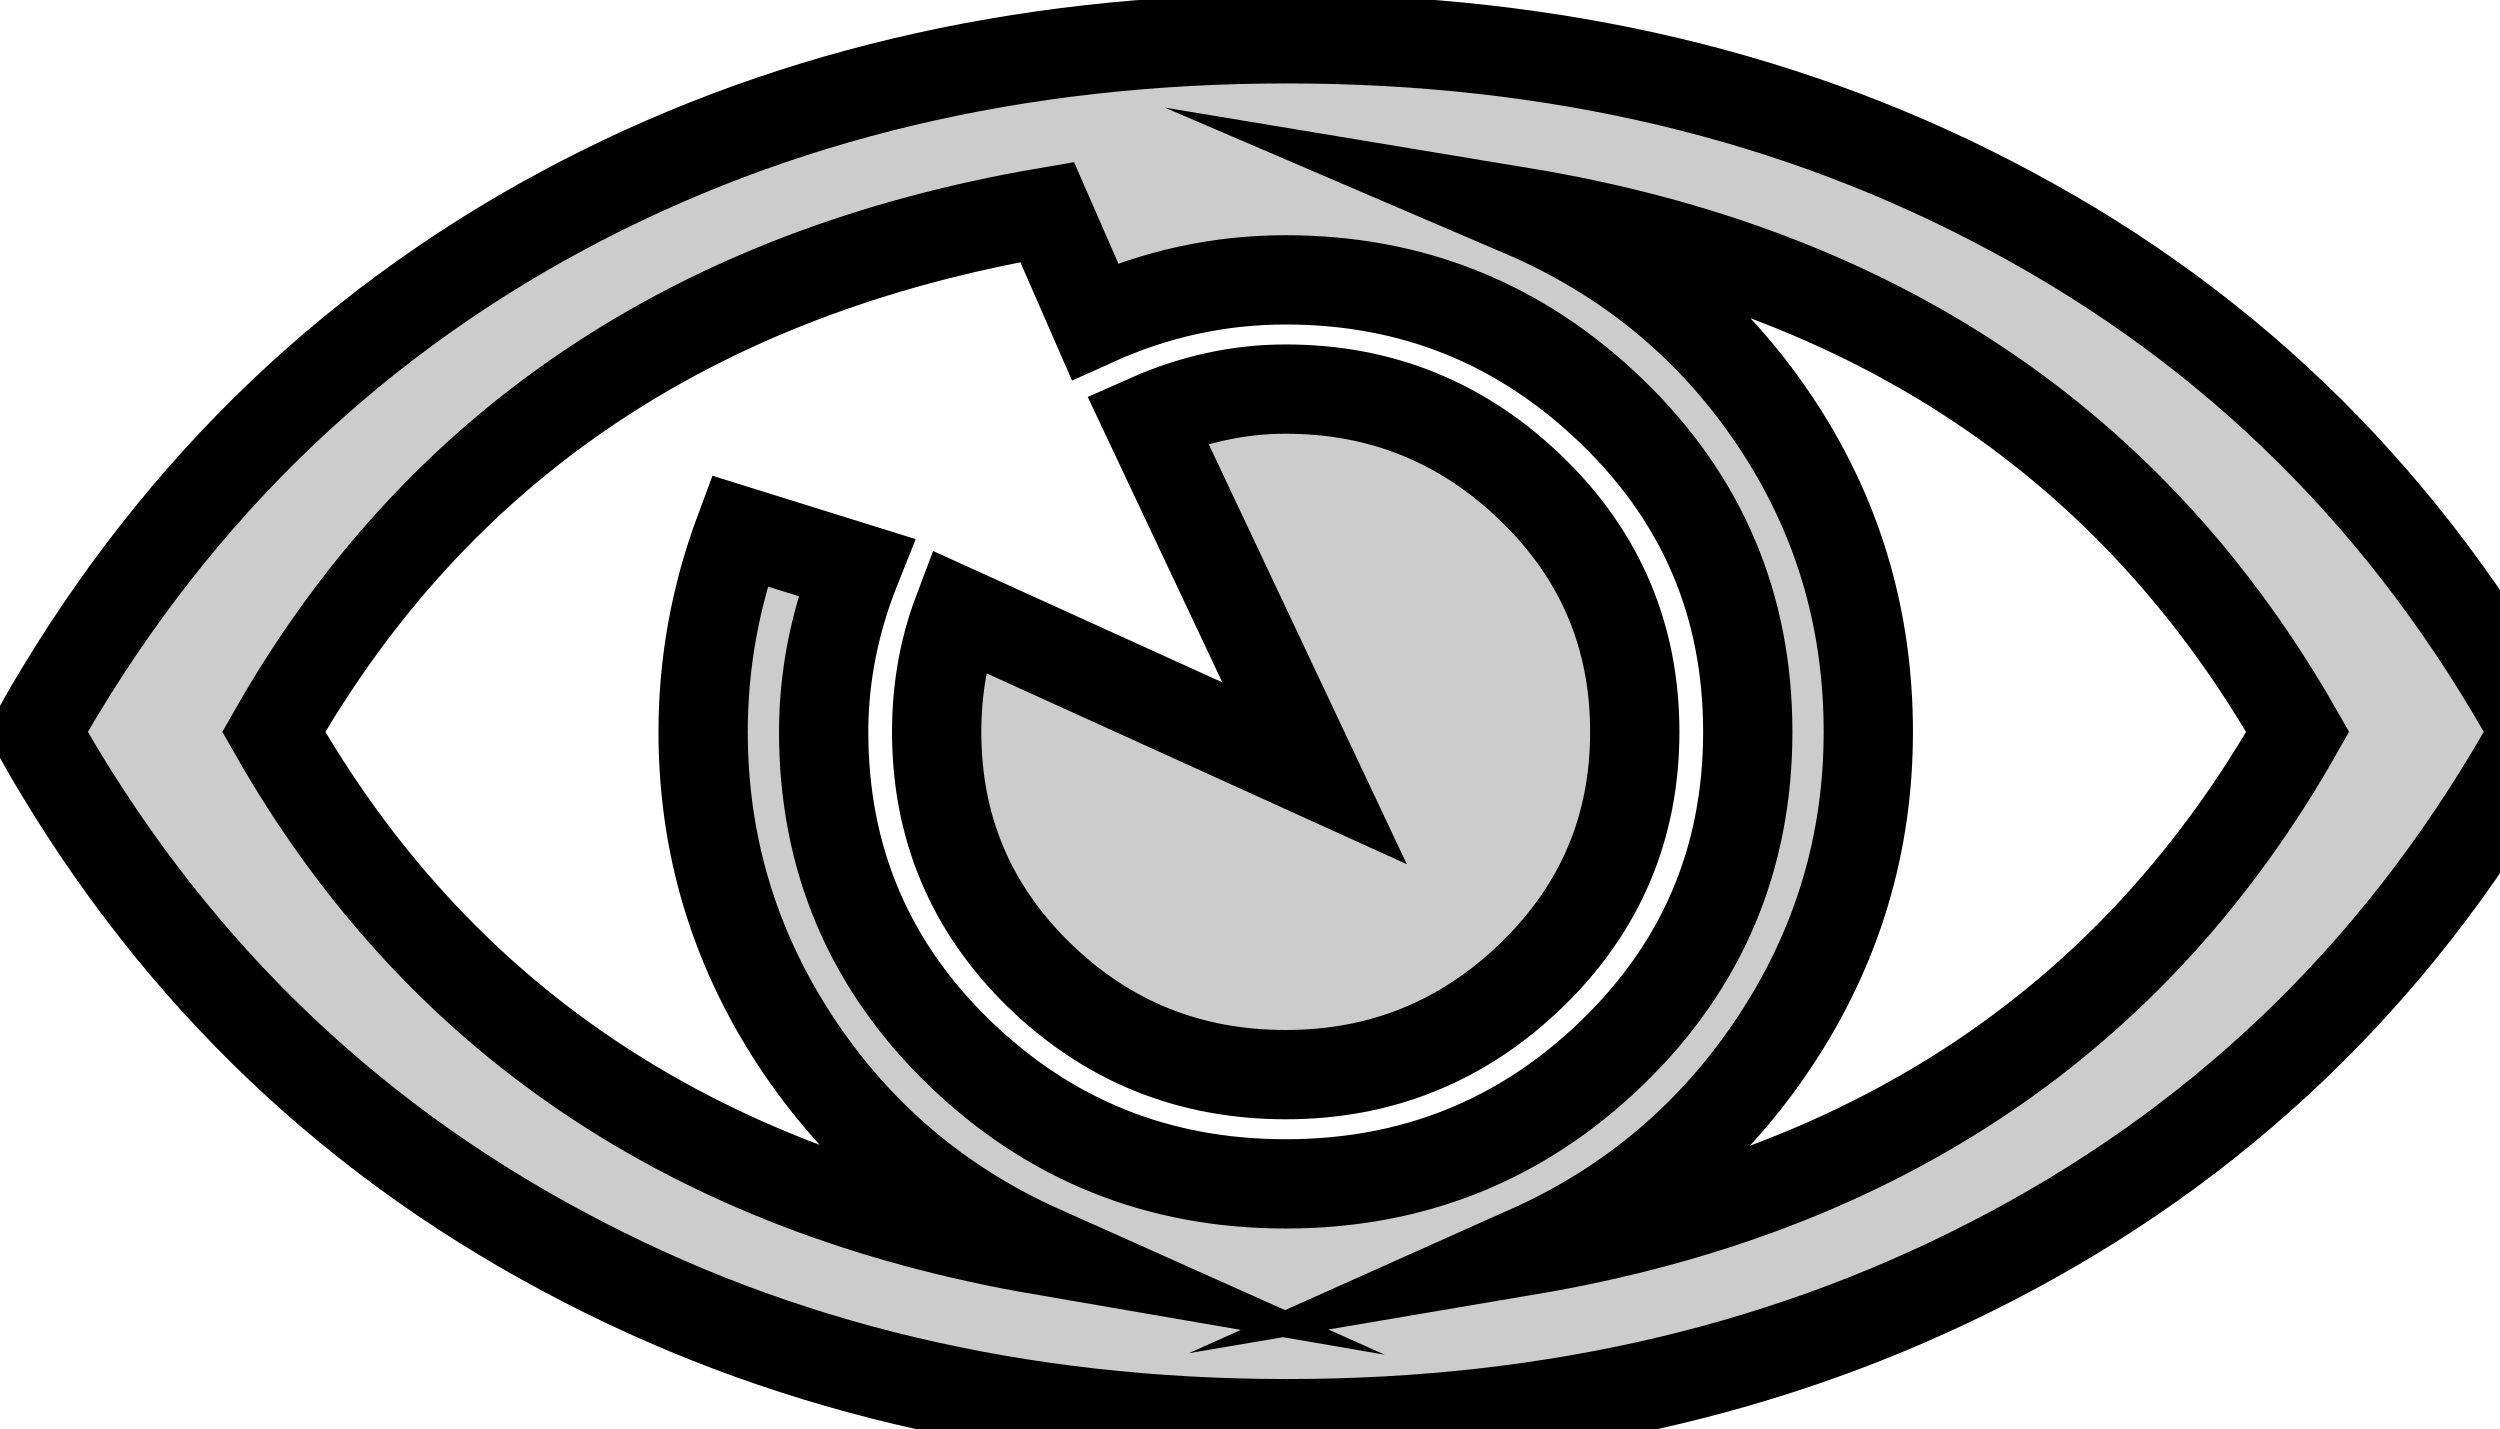
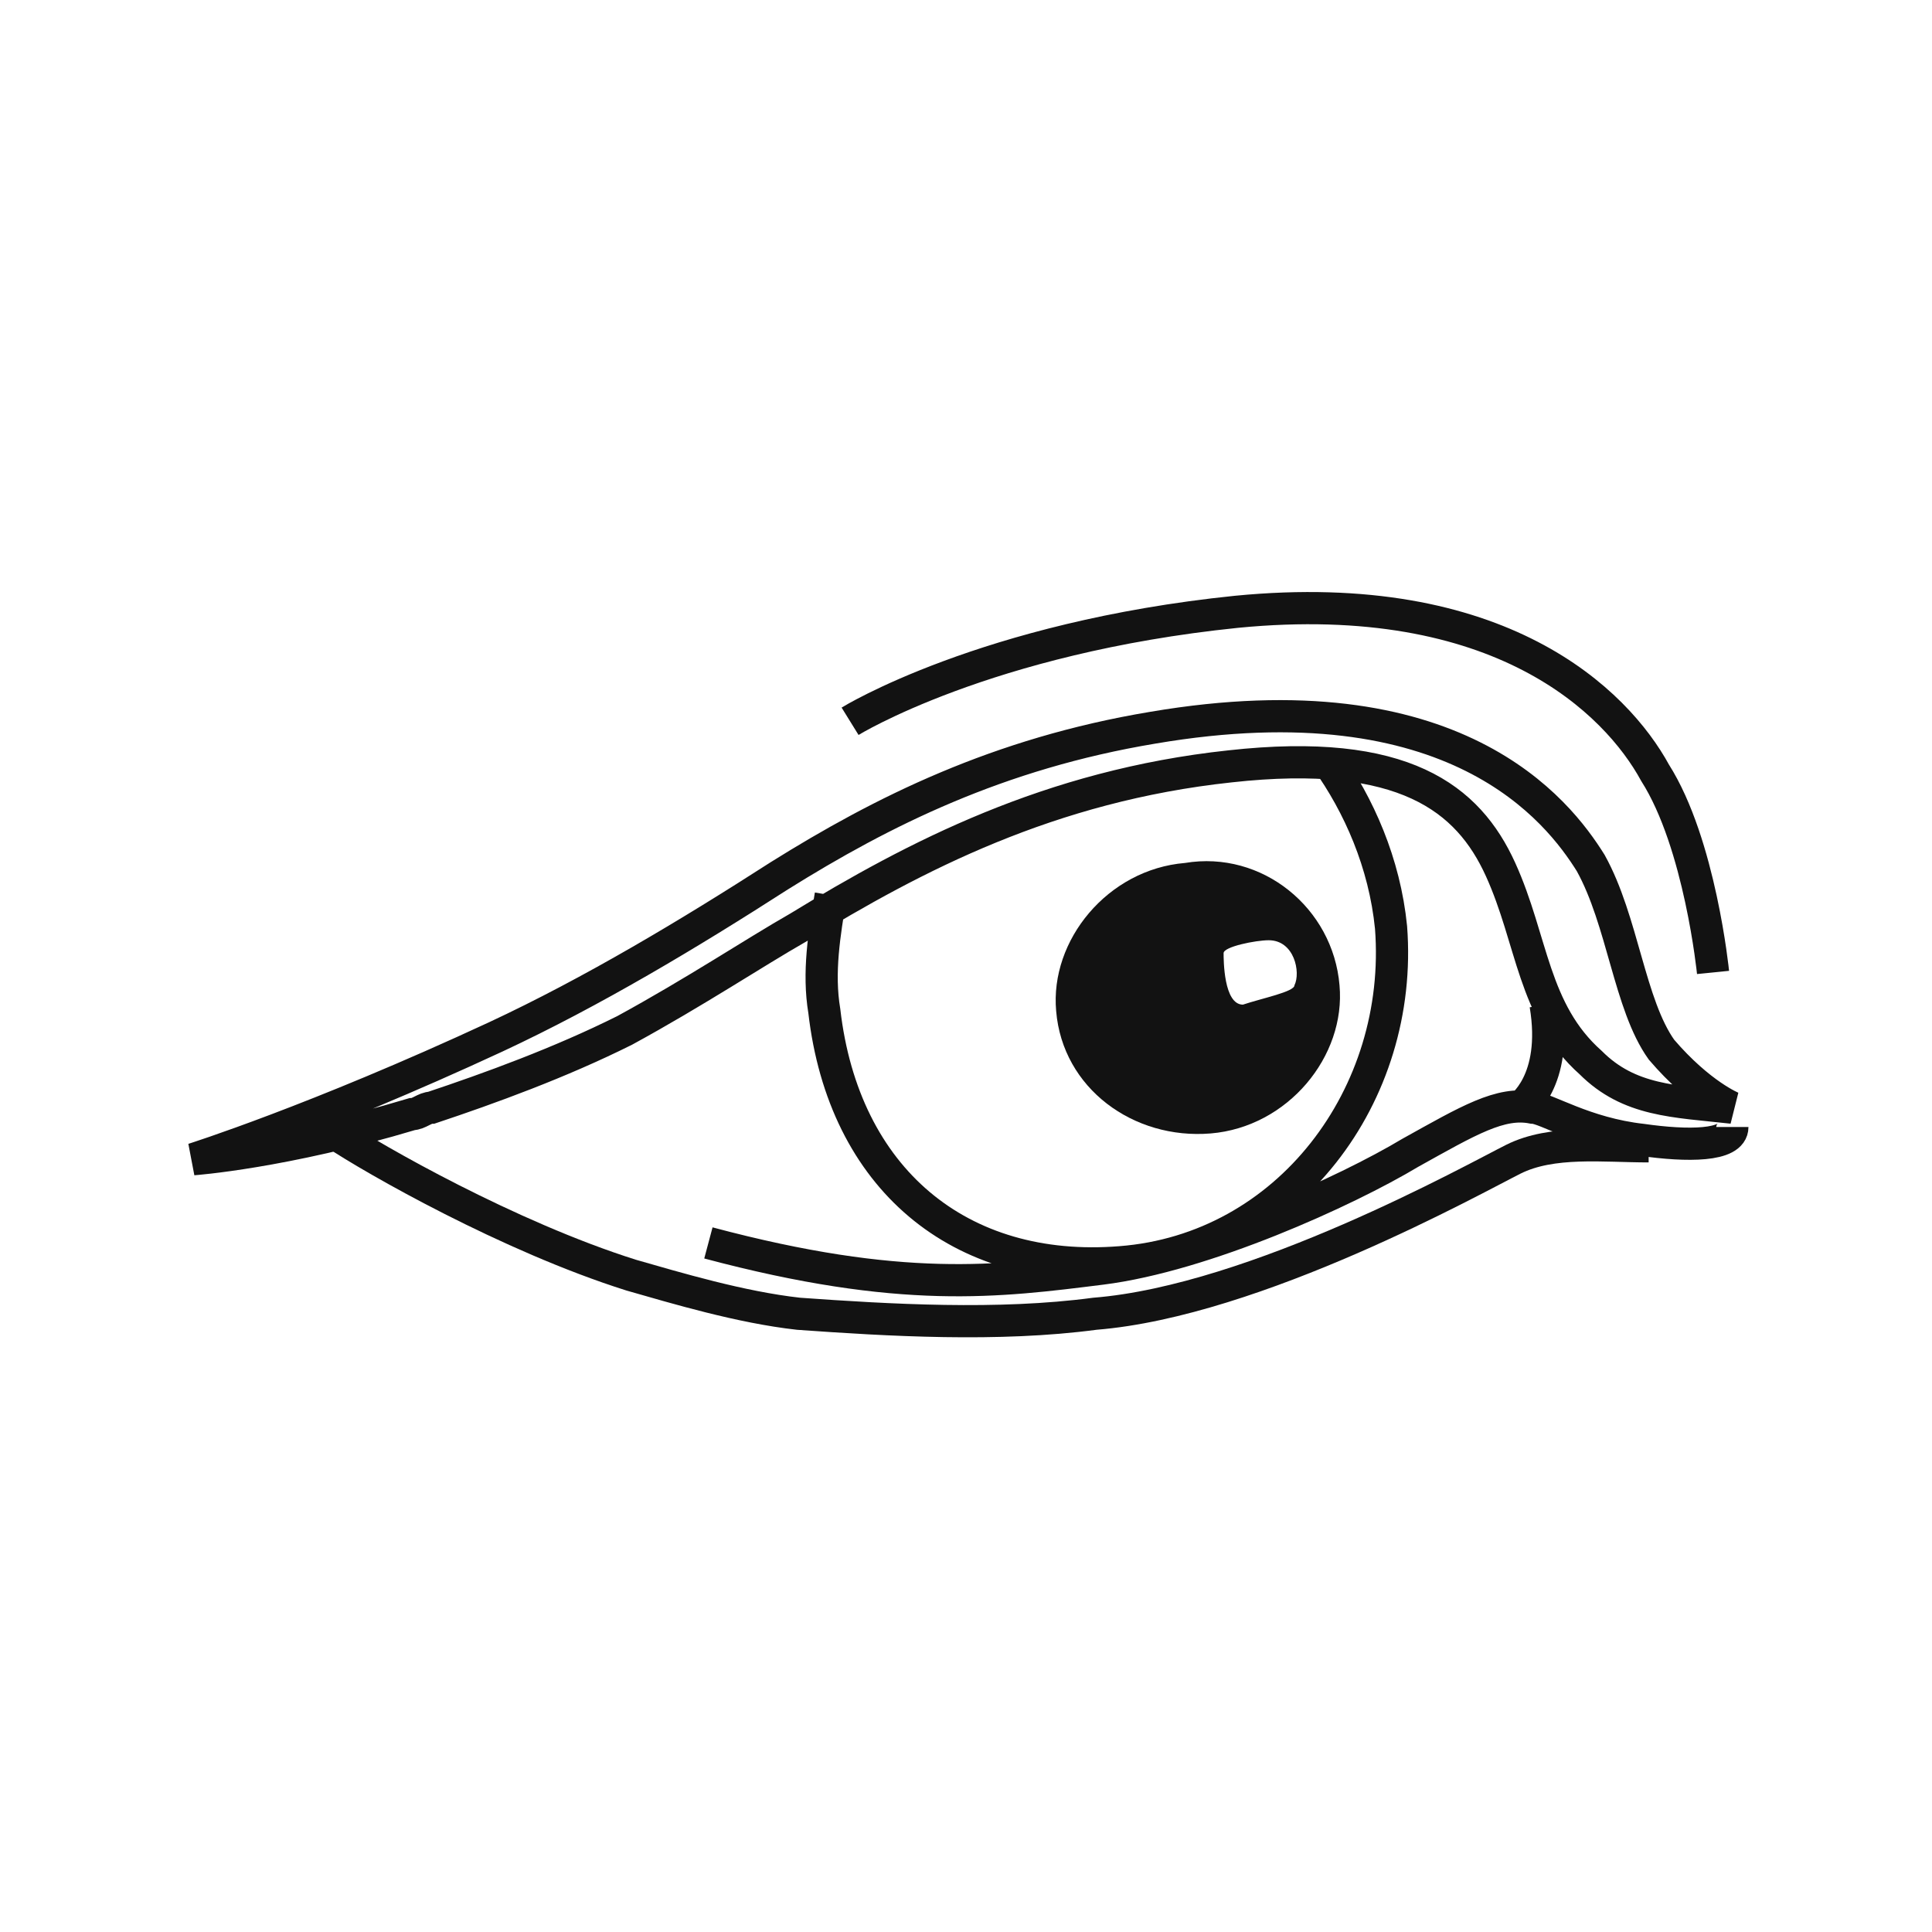
- <svg xmlns="http://www.w3.org/2000/svg" fill-opacity="0.2" color-rendering="auto" color-interpolation="auto" text-rendering="auto" stroke="black" stroke-linecap="square" stroke-miterlimit="10" shape-rendering="auto" stroke-opacity="1" fill="black" stroke-dasharray="none" font-weight="normal" stroke-width="10" font-family="'Dialog'" font-style="normal" stroke-linejoin="miter" font-size="12" stroke-dashoffset="0" image-rendering="auto" viewBox="0 190 280 160">
-   <defs id="genericDefs" />
-   <g>
-     <g>
-       <path d="M283.922 271.969 Q262.828 310.078 225.141 330.188 Q189.141 349.453 144.141 349.453 Q99 349.453 63.141 330.188 Q25.453 310.078 4.078 271.969 Q25.594 233.719 63 213.609 Q98.859 194.344 144.141 194.344 Q189.281 194.344 225.141 213.609 Q262.828 233.719 283.922 271.969 ZM257.344 271.969 Q229.781 223.594 170.438 213.75 Q188.156 221.344 198.703 237.031 Q209.25 252.703 209.25 271.969 Q209.25 290.812 198.844 306.562 Q188.438 322.312 171.141 330.047 Q230.062 320.062 257.344 271.969 ZM195.75 271.969 Q195.75 250.734 180.484 236.047 Q165.234 221.344 144 221.344 Q132.891 221.344 122.625 225.984 L117.281 213.75 Q58.078 223.875 30.656 271.969 Q57.938 319.922 116.719 330.047 Q99.422 322.312 89.078 306.562 Q78.75 290.812 78.75 271.969 Q78.75 260.438 82.828 249.469 L95.906 253.547 Q92.25 262.688 92.25 271.969 Q92.25 293.203 107.438 307.906 Q122.625 322.594 144 322.594 Q165.375 322.594 180.562 307.906 Q195.75 293.203 195.75 271.969 ZM183.094 271.969 Q183.094 288 171.562 299.188 Q160.031 310.359 144 310.359 Q127.828 310.359 116.359 299.188 Q104.906 288 104.906 271.969 Q104.906 264.797 107.297 258.469 L147.234 276.609 L128.531 236.953 Q136.125 233.578 144 233.578 Q160.031 233.578 171.562 244.766 Q183.094 255.938 183.094 271.969 Z" />
-     </g>
+ <svg xmlns="http://www.w3.org/2000/svg" version="1.1" id="Layer_1" x="0px" y="0px" viewBox="0 0 30 30" style="enable-background:new 0 0 30 30;" xml:space="preserve">
+   <style type="text/css">
+ 	.st0{fill:none;stroke:#121212;stroke-width:0.5;}
+ 	.st1{fill:#121212;}
+ </style>
+   <path class="st0" d="M20.6,11.8c0.5,0.7,0.9,1.6,1,2.6c0.2,2.6-1.6,5-4.2,5.2c-2.5,0.2-4.3-1.3-4.6-3.9c-0.1-0.6,0-1.2,0.1-1.8   M23.6,17.2c0,0,0.6-0.4,0.4-1.6 M11,19.3c3,0.8,4.5,0.6,6.1,0.4c1.6-0.2,3.8-1.2,4.8-1.8c0.9-0.5,1.4-0.8,1.9-0.7  c0.2,0,0.8,0.4,1.7,0.5c0.7,0.1,1.4,0.1,1.4-0.2 M26.9,17.2c-0.9-0.1-1.6-0.1-2.2-0.7c-0.9-0.8-0.9-1.9-1.4-3  c-0.5-1.1-1.5-1.9-4.2-1.6c-2.8,0.3-4.9,1.4-6.7,2.5c-0.7,0.4-1.6,1-2.7,1.6c-1,0.5-2.1,0.9-3,1.2c-0.1,0-0.2,0.1-0.3,0.1  C4.4,17.9,3,18,3,18s1.9-0.6,4.7-1.9c1.5-0.7,3-1.6,4.4-2.5c1.6-1,3.4-1.9,5.8-2.3c4.7-0.8,6.3,1.3,6.8,2.1c0.5,0.9,0.6,2.2,1.1,2.9  C26.4,17,26.9,17.2,26.9,17.2z" />
+   <path class="st0" d="M25.6,17.8c-0.7,0-1.5-0.1-2.1,0.2c-0.6,0.3-4,2.2-6.5,2.4c-1.5,0.2-3.2,0.1-4.6,0c-0.9-0.1-1.9-0.4-2.6-0.6  c-1.9-0.6-4-1.8-4.6-2.2 M13.2,11.2c0,0,2.1-1.3,6-1.7c4.1-0.4,5.9,1.4,6.5,2.5c0.7,1.1,0.9,3.1,0.9,3.1" />
+   <g transform="translate(1.5, 1)">
+     <path class="st1" d="M16.9,12.4c-1.2,0.1-2.1,1.2-2,2.3c0.1,1.2,1.2,2,2.4,1.9c1.2-0.1,2.1-1.2,2-2.3C19.2,13.1,18.1,12.2,16.9,12.4     z M17.8,14.6c-0.3,0-0.3-0.7-0.3-0.8c0-0.1,0.5-0.2,0.7-0.2c0.4,0,0.5,0.5,0.4,0.7C18.6,14.4,18.1,14.5,17.8,14.6z" />
  </g>
</svg>
